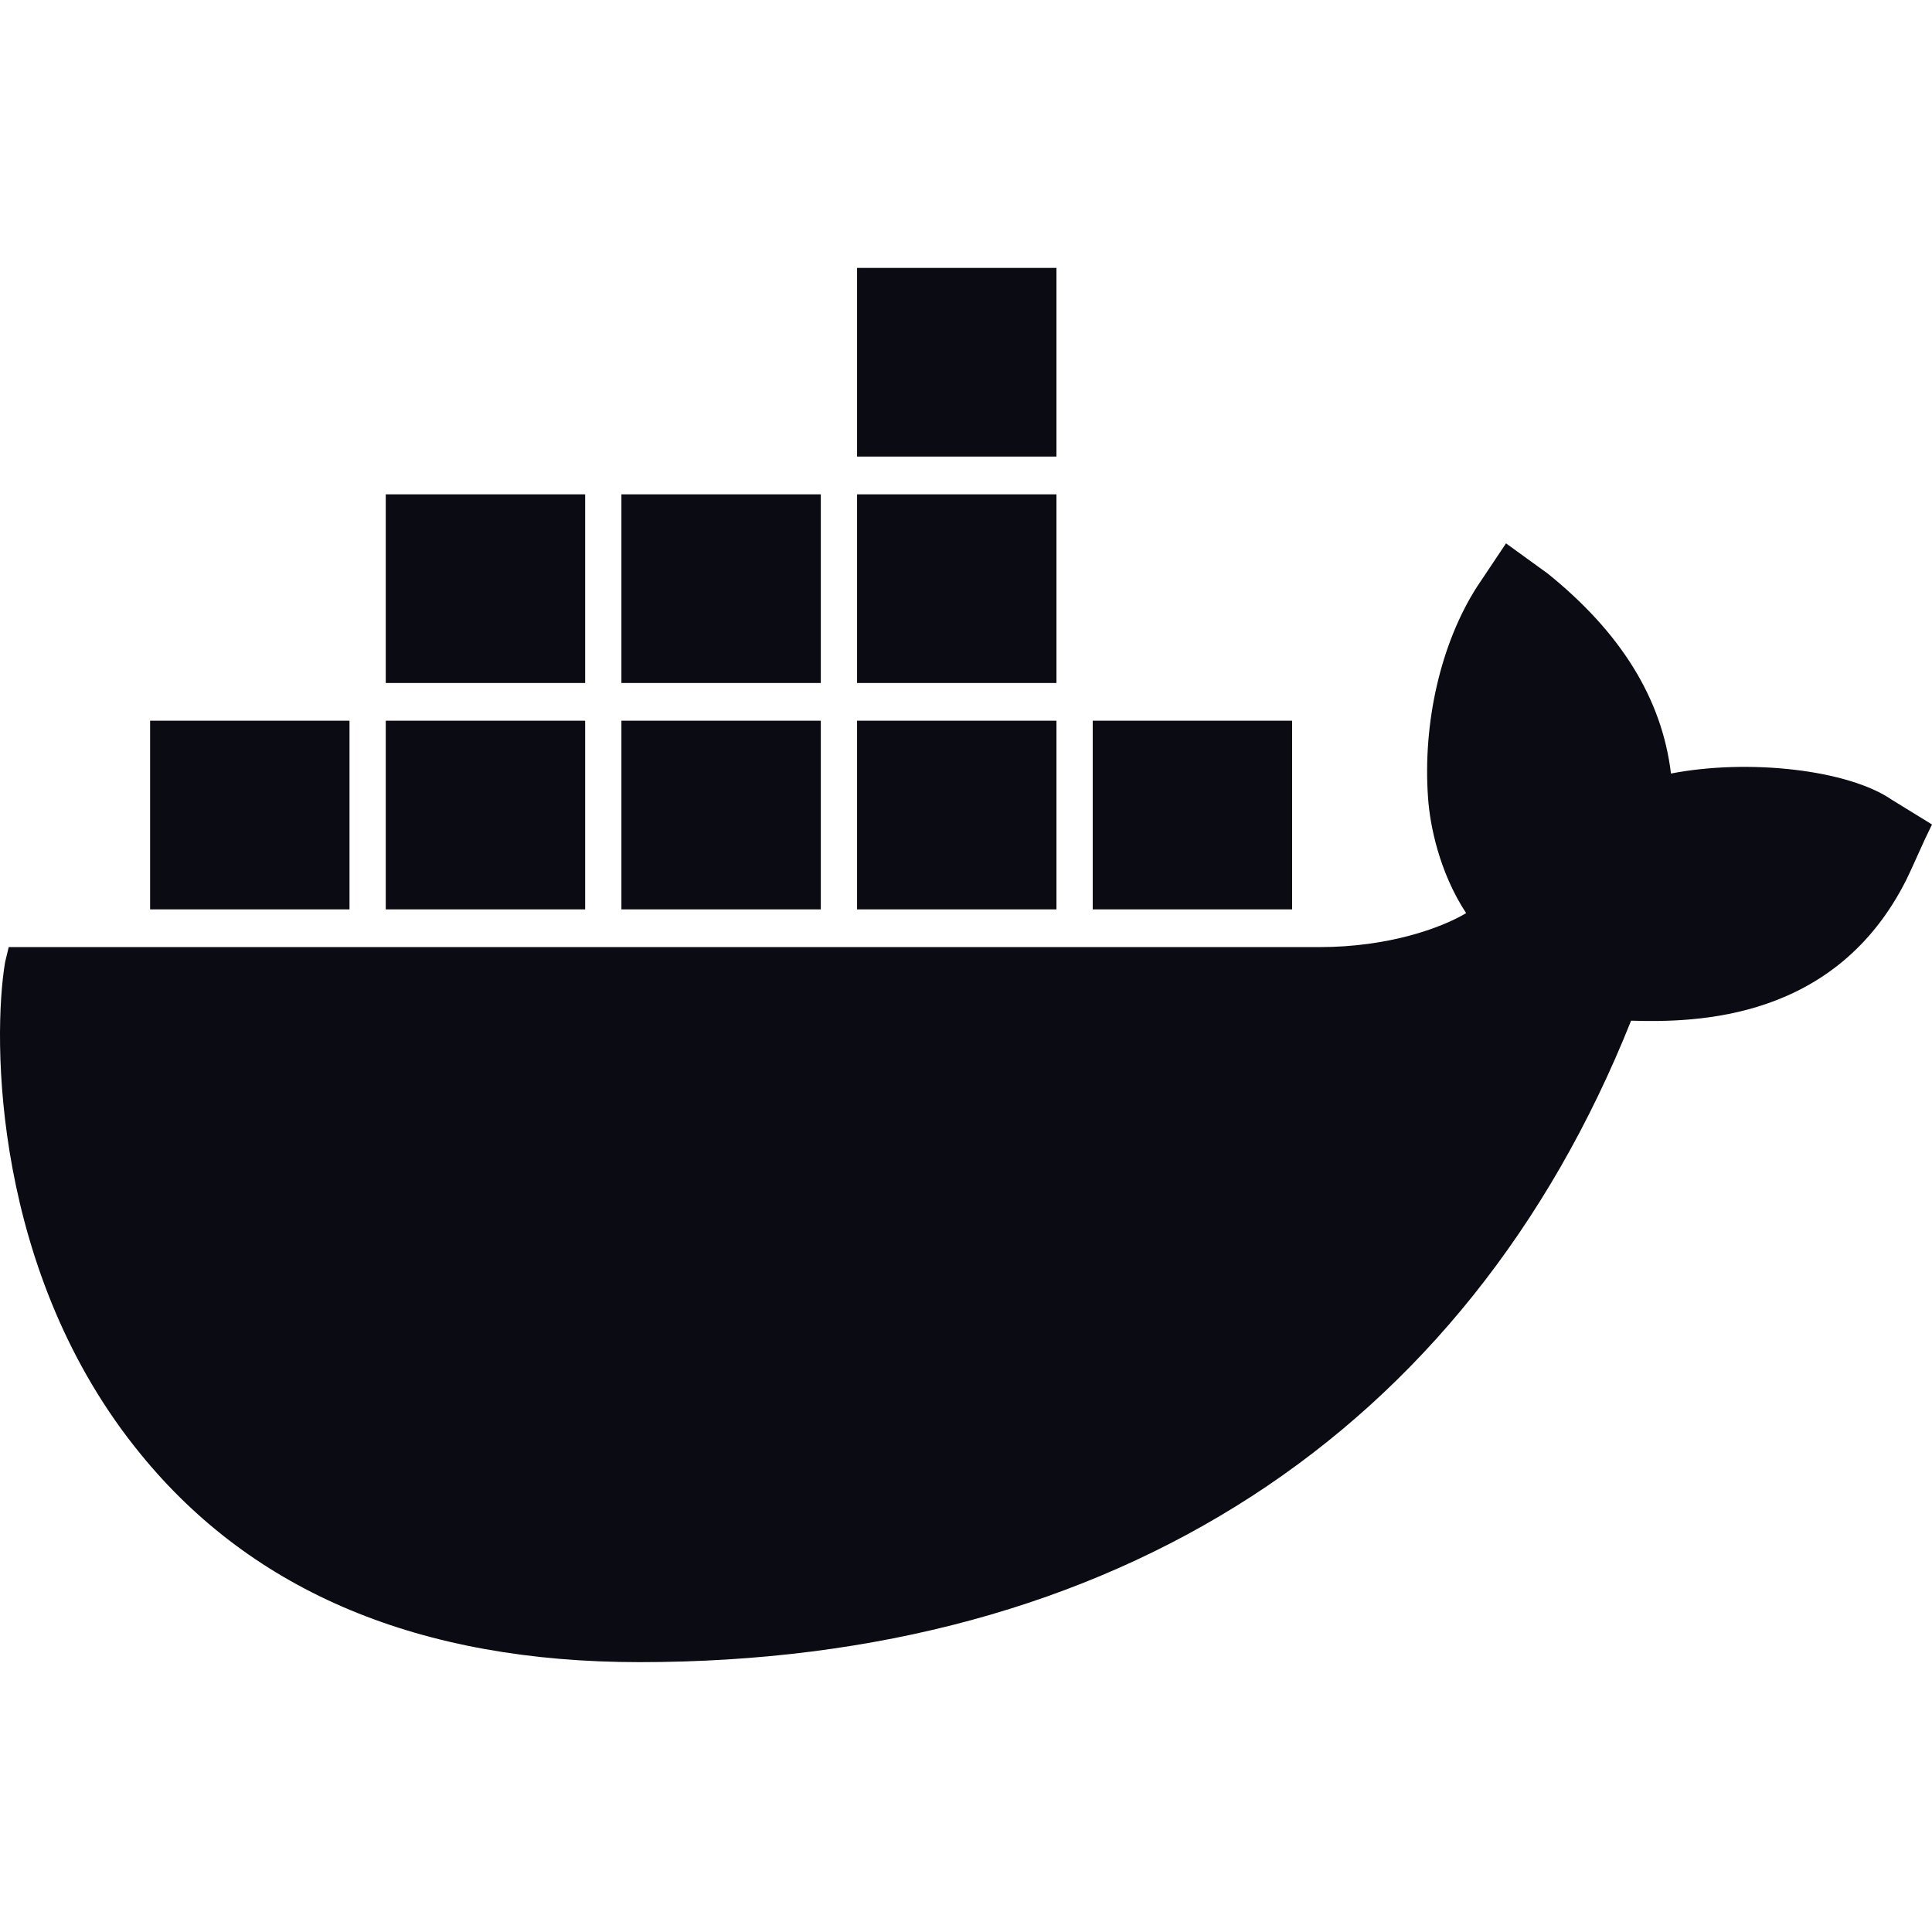
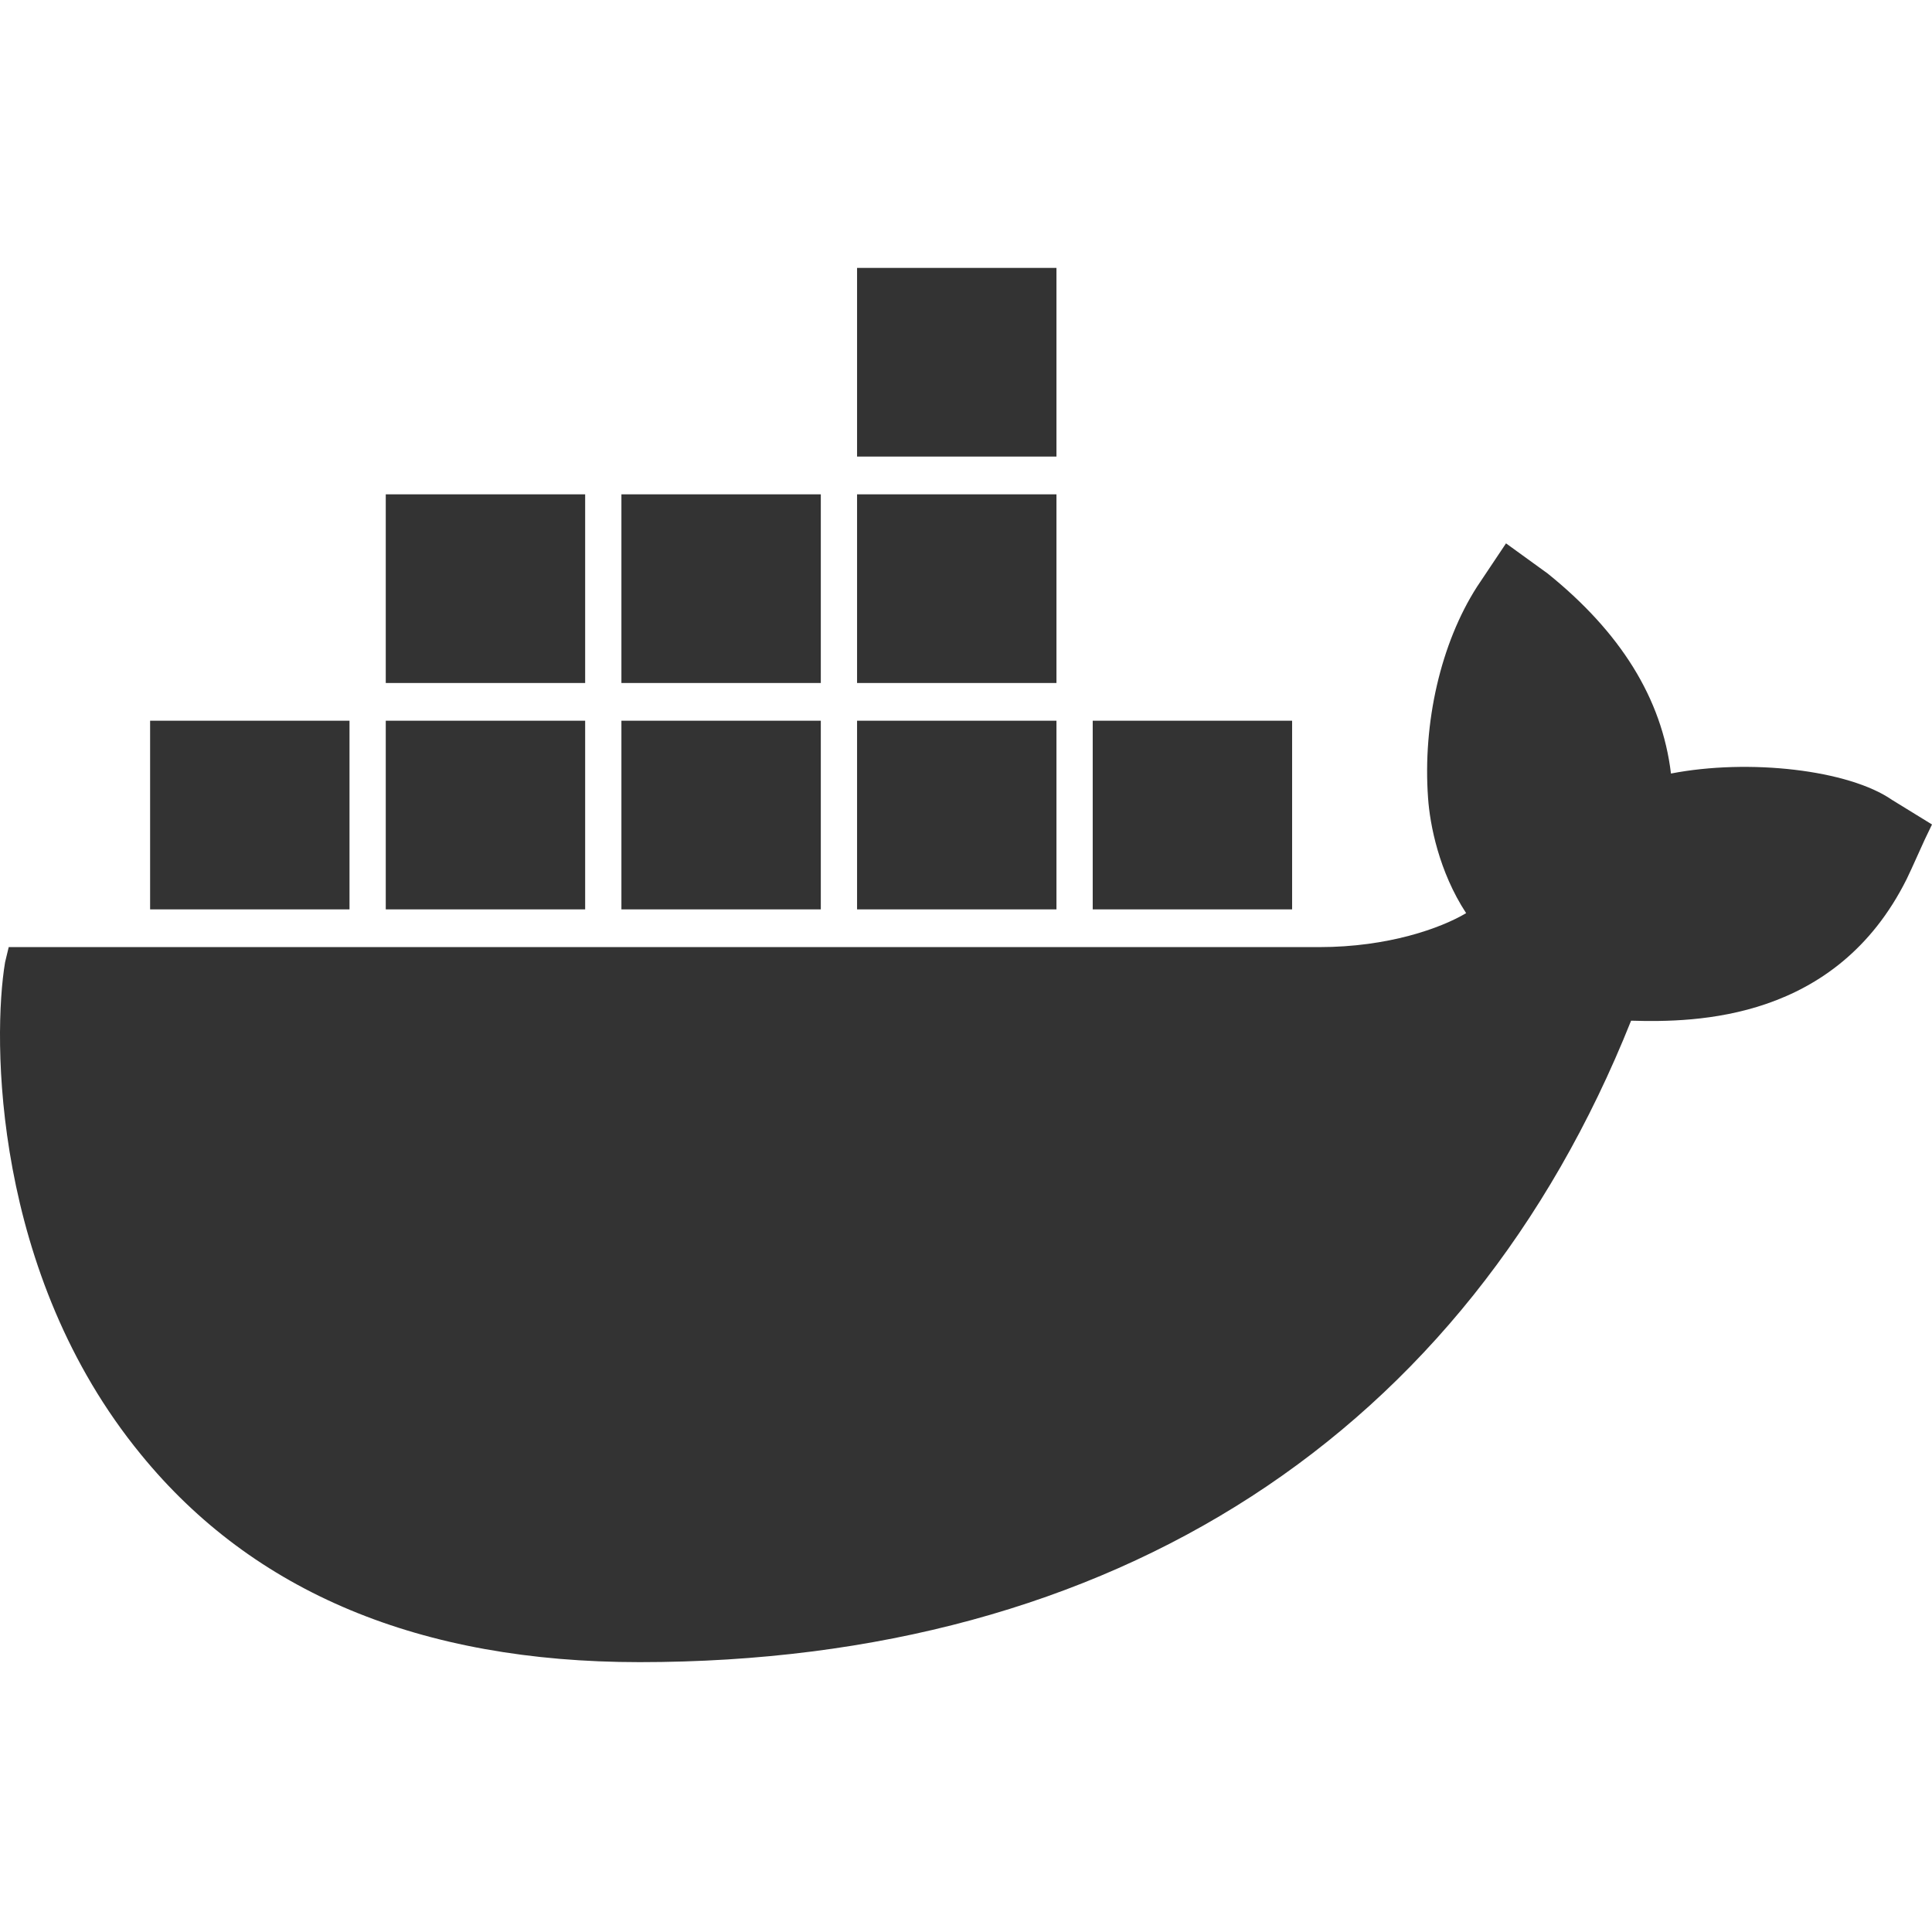
<svg xmlns="http://www.w3.org/2000/svg" width="512" height="512" viewBox="0 0 512 512" fill="none">
-   <path d="M399.109 143.997L410.158 151.997C429.373 167.496 440.422 184.995 442.824 204.995C463.481 200.995 489.902 203.995 501.431 211.994L512 218.494L510.078 222.494C506.716 229.994 505.755 231.994 505.275 232.993C486.539 270.492 449.55 270.992 432.256 270.492C388.541 379.988 295.346 440.485 169.484 440.485C111.357 440.485 67.162 421.986 37.378 385.487C-2.014 337.489 -2.014 274.992 1.349 254.993L2.31 250.993H349.629C367.884 250.993 381.815 245.993 388.541 241.993C381.335 230.994 378.933 218.494 378.452 211.494C377.011 191.495 381.815 170.496 391.423 155.497L399.109 143.997ZM92.622 190.995V240.993H39.78V190.995H92.622ZM155.073 190.995V240.993H102.23V190.995H155.073ZM217.523 190.995V240.993H164.68V190.995H217.523ZM279.973 190.995V240.993H227.131V190.995H279.973ZM342.423 190.995V240.993H289.581V190.995H342.423ZM279.973 130.998V180.996H227.131V130.998H279.973ZM217.523 130.998V180.996H164.68V130.998H217.523ZM155.073 130.998V180.996H102.23V130.998H155.073ZM279.973 71V120.998H227.131V71H279.973Z" fill="#0B0B13" />
+   <path d="M399.109 143.997L410.158 151.997C429.373 167.496 440.422 184.995 442.824 204.995C463.481 200.995 489.902 203.995 501.431 211.994L512 218.494L510.078 222.494C506.716 229.994 505.755 231.994 505.275 232.993C486.539 270.492 449.55 270.992 432.256 270.492C388.541 379.988 295.346 440.485 169.484 440.485C111.357 440.485 67.162 421.986 37.378 385.487C-2.014 337.489 -2.014 274.992 1.349 254.993L2.31 250.993H349.629C367.884 250.993 381.815 245.993 388.541 241.993C381.335 230.994 378.933 218.494 378.452 211.494C377.011 191.495 381.815 170.496 391.423 155.497L399.109 143.997ZM92.622 190.995V240.993H39.78V190.995H92.622ZM155.073 190.995V240.993H102.23V190.995H155.073ZM217.523 190.995V240.993H164.68V190.995H217.523ZM279.973 190.995V240.993H227.131V190.995H279.973ZM342.423 190.995V240.993H289.581V190.995H342.423ZM279.973 130.998V180.996H227.131V130.998H279.973ZM217.523 130.998V180.996H164.68V130.998H217.523ZM155.073 130.998V180.996H102.23V130.998H155.073ZM279.973 71V120.998H227.131V71H279.973Z" fill="#333333" />
</svg>
